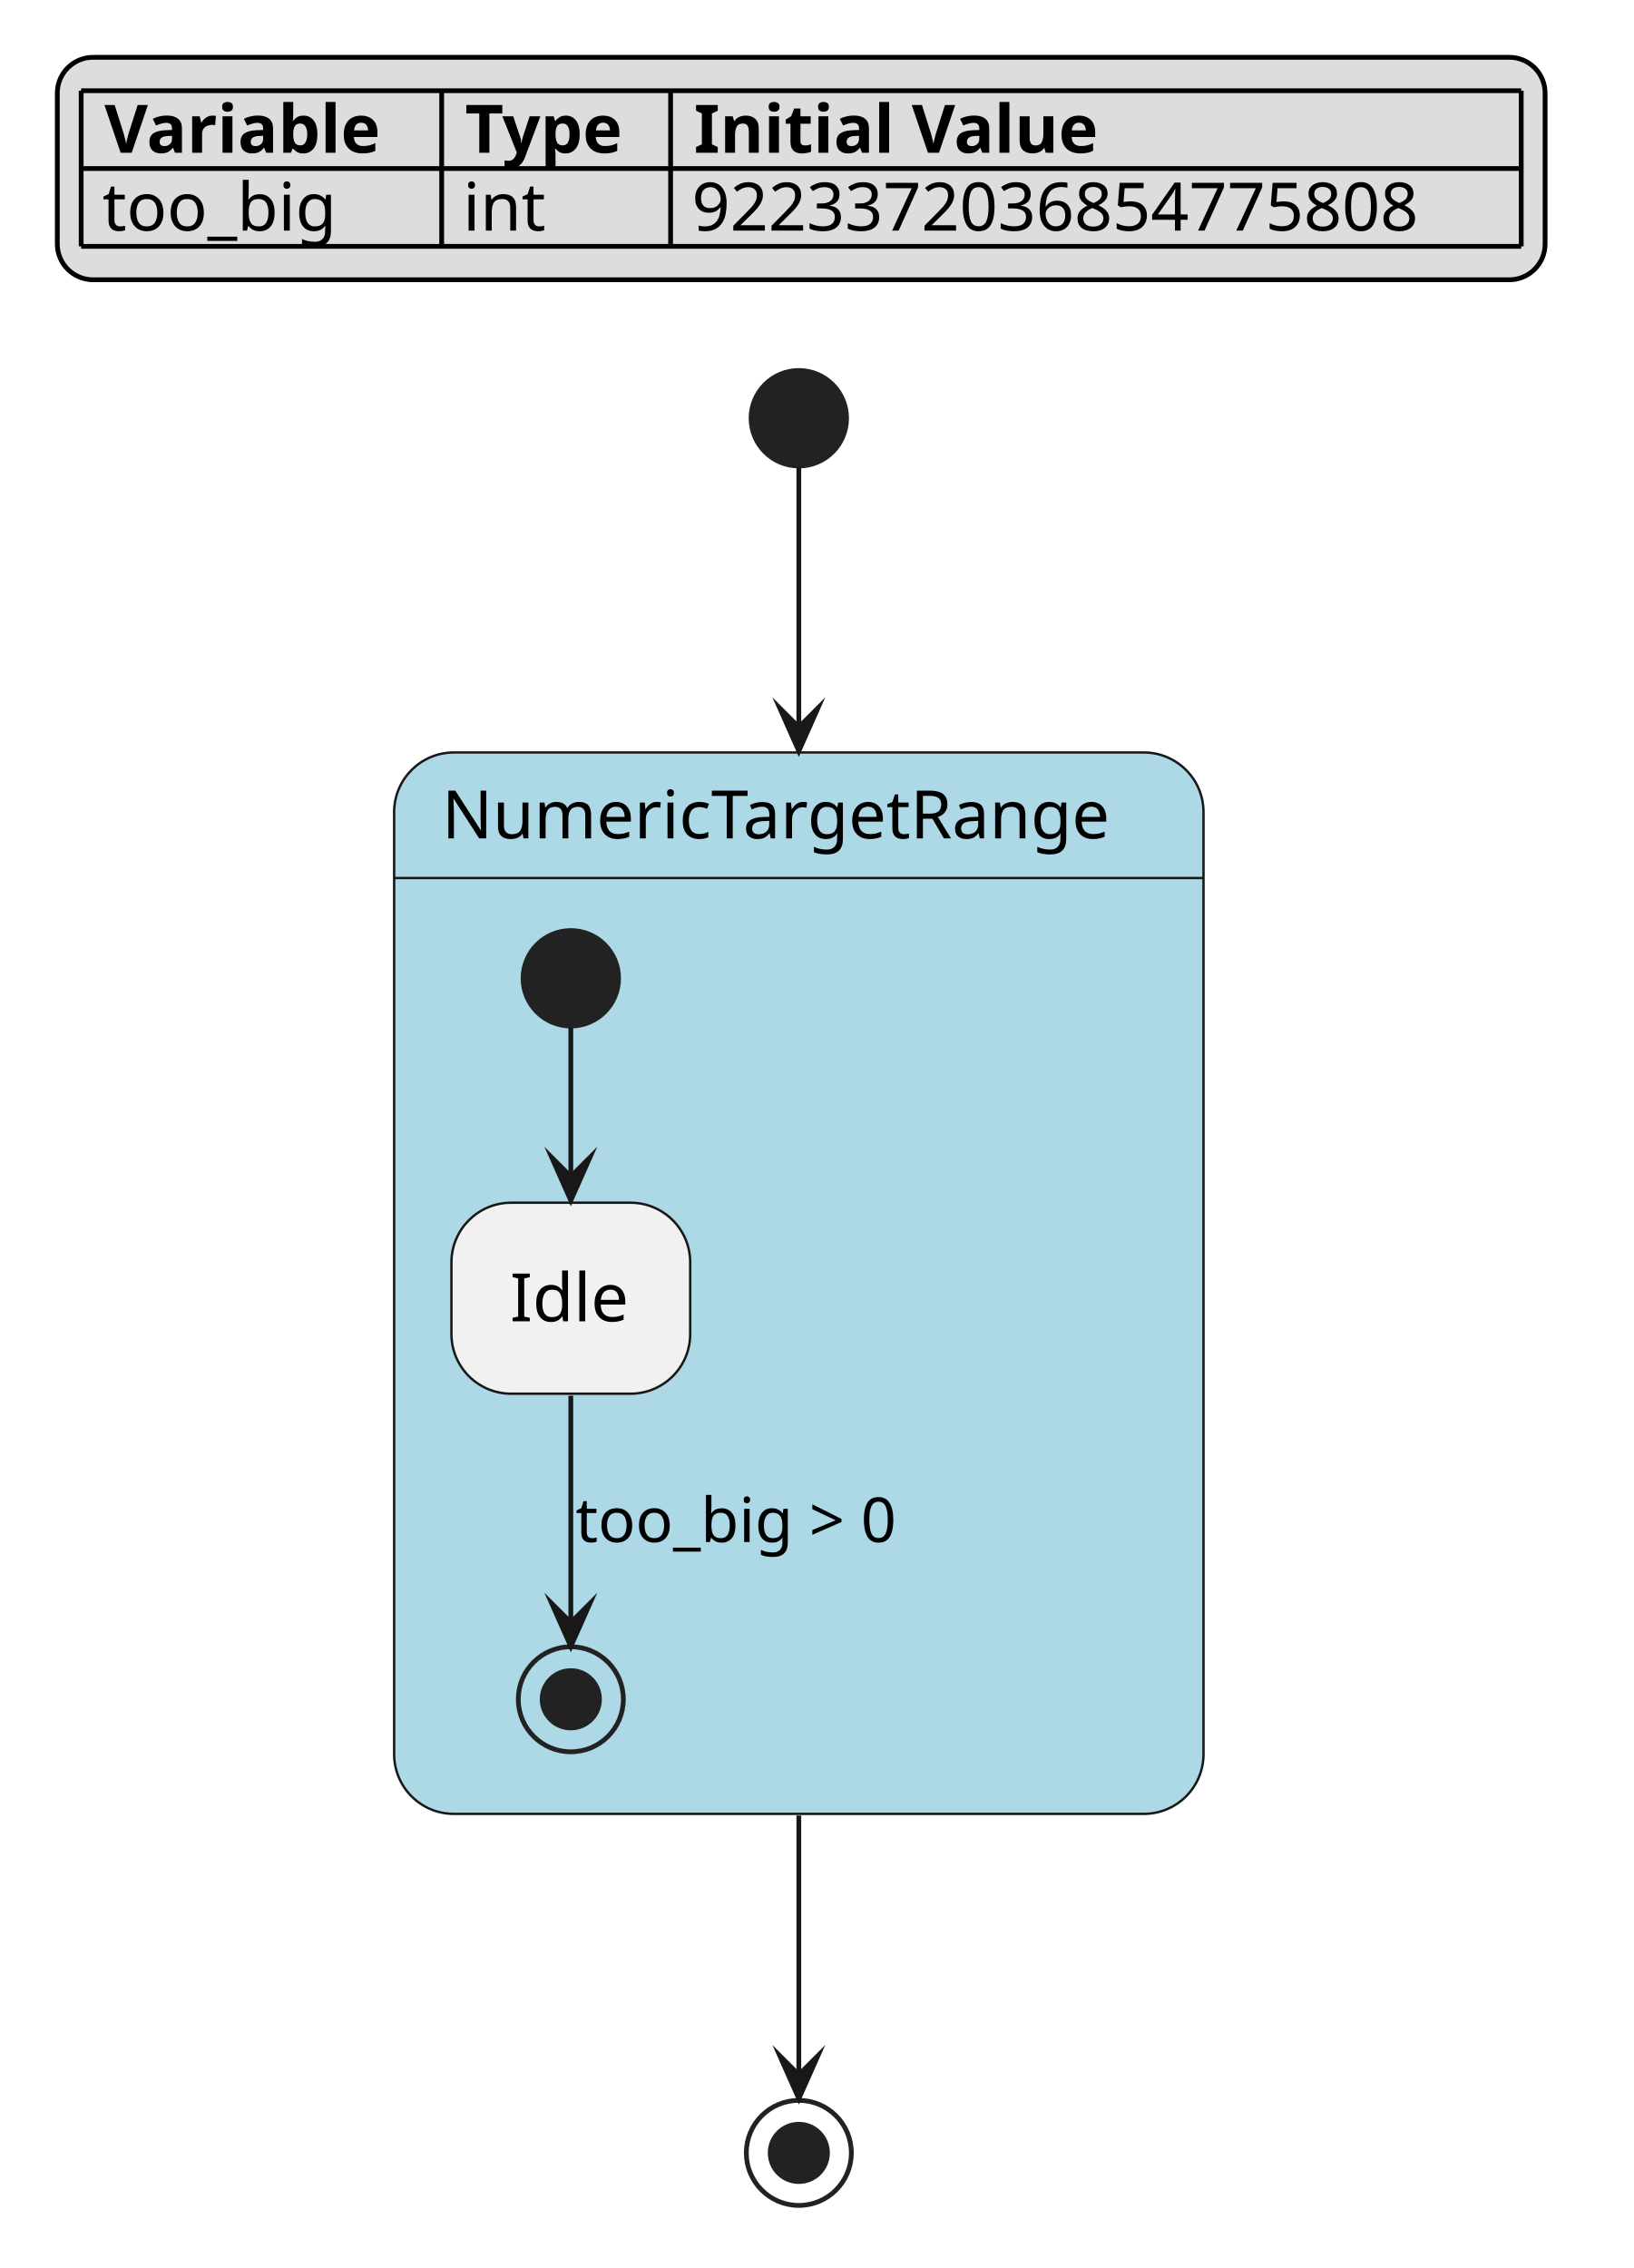
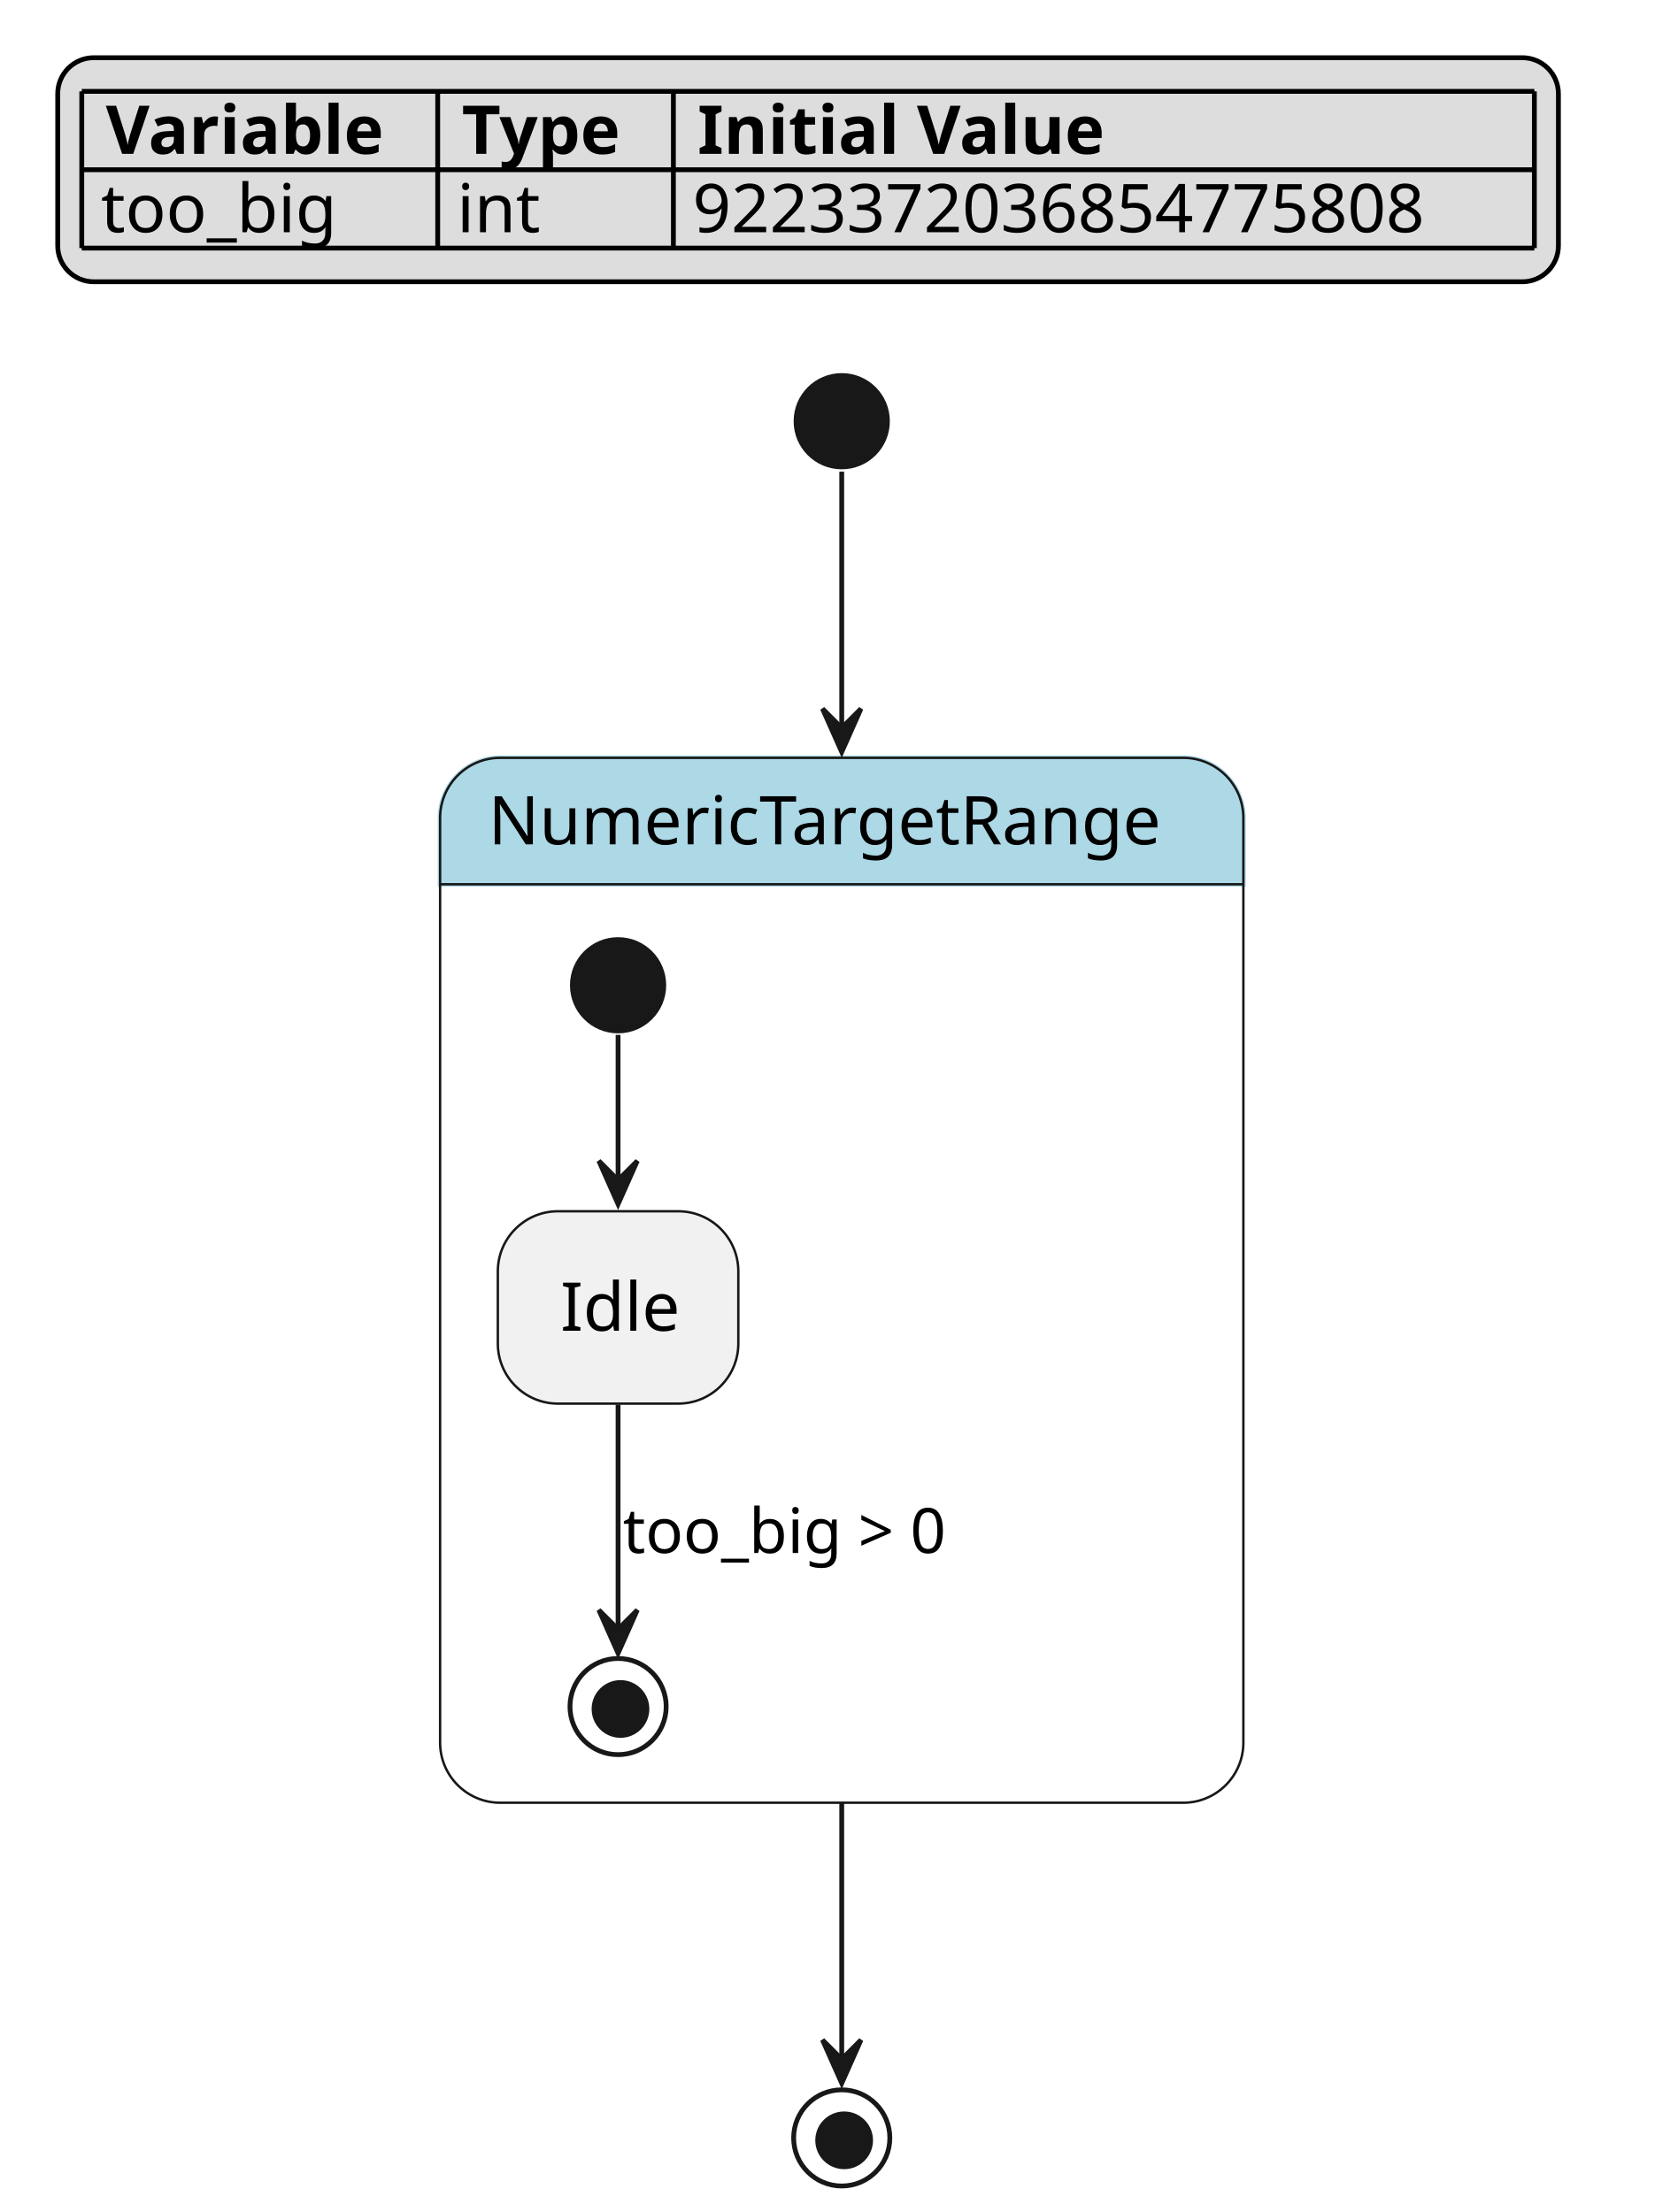
- <svg xmlns="http://www.w3.org/2000/svg" version="1.1" data-diagram-type="STATE" style="width:342px;height:475px;background:#FFFFFF;" width="342px" height="475px" viewBox="0 0 342 475" zoomAndPan="magnify" preserveAspectRatio="none" contentStyleType="text/css">
+ <svg xmlns="http://www.w3.org/2000/svg" contentStyleType="text/css" height="460px" preserveAspectRatio="none" style="width:344px;height:460px;background:#FFFFFF;" version="1.1" viewBox="0 0 344 460" width="344px" zoomAndPan="magnify">
  <defs />
-   <g font-family="sans-serif" lengthAdjust="spacing">
-     <g class="legend" data-source-line="10">
-       <rect x="12" y="12" width="311.574" height="46.594" fill="#DDD" style="stroke:#000;stroke-width:1;" rx="7.5" ry="7.5" />
-       <text x="21.874" y="31.995" fill="#000" font-size="14" textLength="65.748" font-weight="700">Variable</text>
-       <text x="97.37" y="31.995" fill="#000" font-size="14" textLength="38.192" font-weight="700">Type</text>
-       <text x="145.311" y="31.995" fill="#000" font-size="14" textLength="95.129" font-weight="700">Initial Value</text>
-       <text x="21.45" y="48.292" fill="#000" font-size="14" textLength="51.283">too_big</text>
-       <text x="96.946" y="48.292" fill="#000" font-size="14" textLength="18.252">int</text>
-       <text x="144.887" y="48.292" fill="#000" font-size="14" textLength="169.237">9223372036854775808</text>
-       <line x1="17" y1="19" x2="318.574" y2="19" style="stroke:#000;stroke-width:1;" />
-       <line x1="17" y1="35.297" x2="318.574" y2="35.297" style="stroke:#000;stroke-width:1;" />
-       <line x1="17" y1="51.594" x2="318.574" y2="51.594" style="stroke:#000;stroke-width:1;" />
-       <line x1="17" y1="19" x2="17" y2="51.594" style="stroke:#000;stroke-width:1;" />
-       <line x1="92.496" y1="19" x2="92.496" y2="51.594" style="stroke:#000;stroke-width:1;" />
-       <line x1="140.437" y1="19" x2="140.437" y2="51.594" style="stroke:#000;stroke-width:1;" />
-       <line x1="318.574" y1="19" x2="318.574" y2="51.594" style="stroke:#000;stroke-width:1;" />
+   <g>
+     <rect fill="#DDDDDD" height="46.594" id="_legend" rx="7.5" ry="7.5" style="stroke:#000000;stroke-width:1.0;" width="312" x="12" y="12" />
+     <text fill="#000000" font-family="sans-serif" font-size="14" font-weight="bold" lengthAdjust="spacing" textLength="64" x="22" y="31.995">Variable</text>
+     <text fill="#000000" font-family="sans-serif" font-size="14" font-weight="bold" lengthAdjust="spacing" textLength="39" x="96" y="31.995">Type</text>
+     <text fill="#000000" font-family="sans-serif" font-size="14" font-weight="bold" lengthAdjust="spacing" textLength="90" x="145" y="31.995">Initial Value</text>
+     <text fill="#000000" font-family="sans-serif" font-size="14" lengthAdjust="spacing" textLength="51" x="21" y="48.292">too_big</text>
+     <text fill="#000000" font-family="sans-serif" font-size="14" lengthAdjust="spacing" textLength="17" x="95" y="48.292">int</text>
+     <text fill="#000000" font-family="sans-serif" font-size="14" lengthAdjust="spacing" textLength="171" x="144" y="48.292">9223372036854775808</text>
+     <line style="stroke:#000000;stroke-width:1.0;" x1="17" x2="319" y1="19" y2="19" />
+     <line style="stroke:#000000;stroke-width:1.0;" x1="17" x2="319" y1="35.297" y2="35.297" />
+     <line style="stroke:#000000;stroke-width:1.0;" x1="17" x2="319" y1="51.594" y2="51.594" />
+     <line style="stroke:#000000;stroke-width:1.0;" x1="17" x2="17" y1="19" y2="51.594" />
+     <line style="stroke:#000000;stroke-width:1.0;" x1="91" x2="91" y1="19" y2="51.594" />
+     <line style="stroke:#000000;stroke-width:1.0;" x1="140" x2="140" y1="19" y2="51.594" />
+     <line style="stroke:#000000;stroke-width:1.0;" x1="319" x2="319" y1="19" y2="51.594" />
+     <path d="M104,157.594 L246,157.594 A12.5,12.5 0 0 1 258.5,170.094 L258.5,183.891 L91.5,183.891 L91.5,170.094 A12.5,12.5 0 0 1 104,157.594 " fill="#ADD8E6" style="stroke:#ADD8E6;stroke-width:1.0;" />
+     <rect fill="none" height="217.297" rx="12.5" ry="12.5" style="stroke:#181818;stroke-width:0.5;" width="167" x="91.5" y="157.594" />
+     <line style="stroke:#181818;stroke-width:0.5;" x1="91.5" x2="258.5" y1="183.891" y2="183.891" />
+     <text fill="#000000" font-family="sans-serif" font-size="14" lengthAdjust="spacing" textLength="147" x="101.5" y="175.589">NumericTargetRange</text>
+     <rect fill="#F1F1F1" height="40" rx="12.5" ry="12.5" style="stroke:#181818;stroke-width:0.5;" width="50" x="103.5" y="251.891" />
+     <text fill="#000000" font-family="sans-serif" font-size="14" lengthAdjust="spacing" textLength="24" x="116.5" y="276.737">Idle</text>
+     <ellipse cx="128.5" cy="204.891" fill="#181818" rx="10" ry="10" style="stroke:none;stroke-width:1.0;" />
+     <ellipse cx="128.5" cy="354.891" fill="none" rx="10" ry="10" style="stroke:#181818;stroke-width:1.0;" />
+     <ellipse cx="129" cy="355.391" fill="#181818" rx="6" ry="6" style="stroke:none;stroke-width:1.0;" />
+     <g id="link_*start*numeric_target_range_numeric_target_range__idle">
+       <path d="M128.5,215.201 C128.5,223.141 128.5,234.931 128.5,245.621 " fill="none" id="*start*numeric_target_range-to-numeric_target_range__idle" style="stroke:#181818;stroke-width:1.0;" />
+       <polygon fill="#181818" points="128.5,250.411,132.5,241.411,128.5,245.411,124.5,241.411,128.5,250.411" style="stroke:#181818;stroke-width:1.0;" />
    </g>
-     <g class="entity" data-qualified-name="numeric_target_range" id="ent0001" data-source-line="15">
-       <path d="M95.04,157.594 L239.535,157.594 A12.5,12.5 0 0 1 252.035,170.094 L252.035,183.891 L82.54,183.891 L82.54,170.094 A12.5,12.5 0 0 1 95.04,157.594" fill="#ADD8E6" />
-       <path d="M82.54,183.891 L252.035,183.891 L252.035,367.391 A12.5,12.5 0 0 1 239.535,379.891 L95.04,379.891 A12.5,12.5 0 0 1 82.54,367.391 L82.54,183.891" fill="#ADD8E6" />
-       <rect x="82.54" y="157.594" width="169.495" height="222.297" fill="none" style="stroke:#181818;stroke-width:0.5;" rx="12.5" ry="12.5" />
-       <line x1="82.54" y1="183.891" x2="252.035" y2="183.891" style="stroke:#181818;stroke-width:0.5;" />
-       <text x="92.54" y="175.589" fill="#000" font-size="14" textLength="149.495">NumericTargetRange</text>
-       <rect x="94.54" y="251.891" width="50" height="40" fill="#F1F1F1" style="stroke:#181818;stroke-width:0.5;" rx="12.5" ry="12.5" />
-       <text x="106.78" y="276.737" fill="#000" font-size="14" textLength="25.519">Idle</text>
-       <g class="start_entity" data-qualified-name="numeric_target_range..start.numeric_target_range" id="ent0003" data-source-line="17">
-         <ellipse cx="119.54" cy="204.891" rx="10" ry="10" fill="#222" style="stroke:#222;stroke-width:1;" />
-       </g>
-       <g class="end_entity" data-qualified-name="numeric_target_range..end.numeric_target_range" id="ent0005" data-source-line="18">
-         <ellipse cx="119.54" cy="355.891" rx="11" ry="11" fill="none" style="stroke:#222;stroke-width:1;" />
-         <ellipse cx="119.54" cy="355.891" rx="6" ry="6" fill="#222" style="stroke:#222;stroke-width:1;" />
-       </g>
-       <g class="link" data-entity-1="ent0003" data-entity-2="ent0002" id="lnk4" data-source-line="17" data-link-type="dependency">
-         <path d="M119.54,215.201 C119.54,224.611 119.54,234.431 119.54,246.411" style="stroke:#181818;stroke-width:1;" fill="none" id="*start*numeric_target_range-to-numeric_target_range__idle" />
-         <polygon points="119.54,251.411,123.54,242.411,119.54,246.411,115.54,242.411,119.54,251.411" fill="#181818" style="stroke:#181818;stroke-width:1;stroke-linejoin:miter;stroke-miterlimit:10;" />
-       </g>
-       <g class="link" data-entity-1="ent0002" data-entity-2="ent0005" id="lnk6" data-source-line="18" data-link-type="dependency">
-         <path d="M119.54,292.321 C119.54,308.801 119.54,326.791 119.54,339.821" style="stroke:#181818;stroke-width:1;" fill="none" id="numeric_target_range__idle-to-*end*numeric_target_range" />
-         <polygon points="119.54,344.821,123.54,335.821,119.54,339.821,115.54,335.821,119.54,344.821" fill="#181818" style="stroke:#181818;stroke-width:1;stroke-linejoin:miter;stroke-miterlimit:10;" />
-         <text x="120.54" y="322.958" fill="#000" font-size="13" textLength="75.048">too_big &gt; 0</text>
-       </g>
+     <g id="link_numeric_target_range__idle_*end*numeric_target_range">
+       <path d="M128.5,292.091 C128.5,306.401 128.5,325.671 128.5,338.871 " fill="none" id="numeric_target_range__idle-to-*end*numeric_target_range" style="stroke:#181818;stroke-width:1.0;" />
+       <polygon fill="#181818" points="128.5,343.811,132.5,334.811,128.5,338.811,124.5,334.811,128.5,343.811" style="stroke:#181818;stroke-width:1.0;" />
+       <text fill="#000000" font-family="sans-serif" font-size="13" lengthAdjust="spacing" textLength="74" x="129.5" y="322.957">too_big &gt; 0</text>
    </g>
-     <g class="start_entity" data-qualified-name=".start." id="ent0007" data-source-line="20">
-       <ellipse cx="167.29" cy="87.594" rx="10" ry="10" fill="#222" style="stroke:#222;stroke-width:1;" />
+     <ellipse cx="175" cy="87.594" fill="#181818" rx="10" ry="10" style="stroke:none;stroke-width:1.0;" />
+     <ellipse cx="175" cy="444.594" fill="none" rx="10" ry="10" style="stroke:#181818;stroke-width:1.0;" />
+     <ellipse cx="175.5" cy="445.094" fill="#181818" rx="6" ry="6" style="stroke:none;stroke-width:1.0;" />
+     <g id="link_*start*_numeric_target_range">
+       <path d="M175,98.084 C175,109.304 175,129.304 175,151.654 " fill="none" id="*start*-to-numeric_target_range" style="stroke:#181818;stroke-width:1.0;" />
+       <polygon fill="#181818" points="175,156.384,179,147.384,175,151.384,171,147.384,175,156.384" style="stroke:#181818;stroke-width:1.0;" />
    </g>
-     <g class="end_entity" data-qualified-name=".end." id="ent0009" data-source-line="21">
-       <ellipse cx="167.29" cy="450.894" rx="11" ry="11" fill="none" style="stroke:#222;stroke-width:1;" />
-       <ellipse cx="167.29" cy="450.894" rx="6" ry="6" fill="#222" style="stroke:#222;stroke-width:1;" />
-     </g>
-     <g class="link" data-entity-1="ent0007" data-entity-2="ent0001" id="lnk8" data-source-line="20" data-link-type="dependency">
-       <path d="M167.29,97.724 C167.29,109.774 167.29,127.394 167.29,152.294" style="stroke:#181818;stroke-width:1;" fill="none" id="*start*-to-numeric_target_range" />
-       <polygon points="167.29,157.294,171.29,148.294,167.29,152.294,163.29,148.294,167.29,157.294" fill="#181818" style="stroke:#181818;stroke-width:1;stroke-linejoin:miter;stroke-miterlimit:10;" />
-     </g>
-     <g class="link" data-entity-1="ent0001" data-entity-2="ent0009" id="lnk10" data-source-line="21" data-link-type="dependency">
-       <path d="M167.29,380.244 C167.29,404.714 167.29,422.064 167.29,434.534" style="stroke:#181818;stroke-width:1;" fill="none" id="numeric_target_range-to-*end*" />
-       <polygon points="167.29,439.534,171.29,430.534,167.29,434.534,163.29,430.534,167.29,439.534" fill="#181818" style="stroke:#181818;stroke-width:1;stroke-linejoin:miter;stroke-miterlimit:10;" />
+     <g id="link_numeric_target_range_*end*">
+       <path d="M175,374.854 C175,396.064 175,415.704 175,428.504 " fill="none" id="numeric_target_range-to-*end*" style="stroke:#181818;stroke-width:1.0;" />
+       <polygon fill="#181818" points="175,433.224,179,424.224,175,428.224,171,424.224,175,433.224" style="stroke:#181818;stroke-width:1.0;" />
    </g>
  </g>
</svg>
